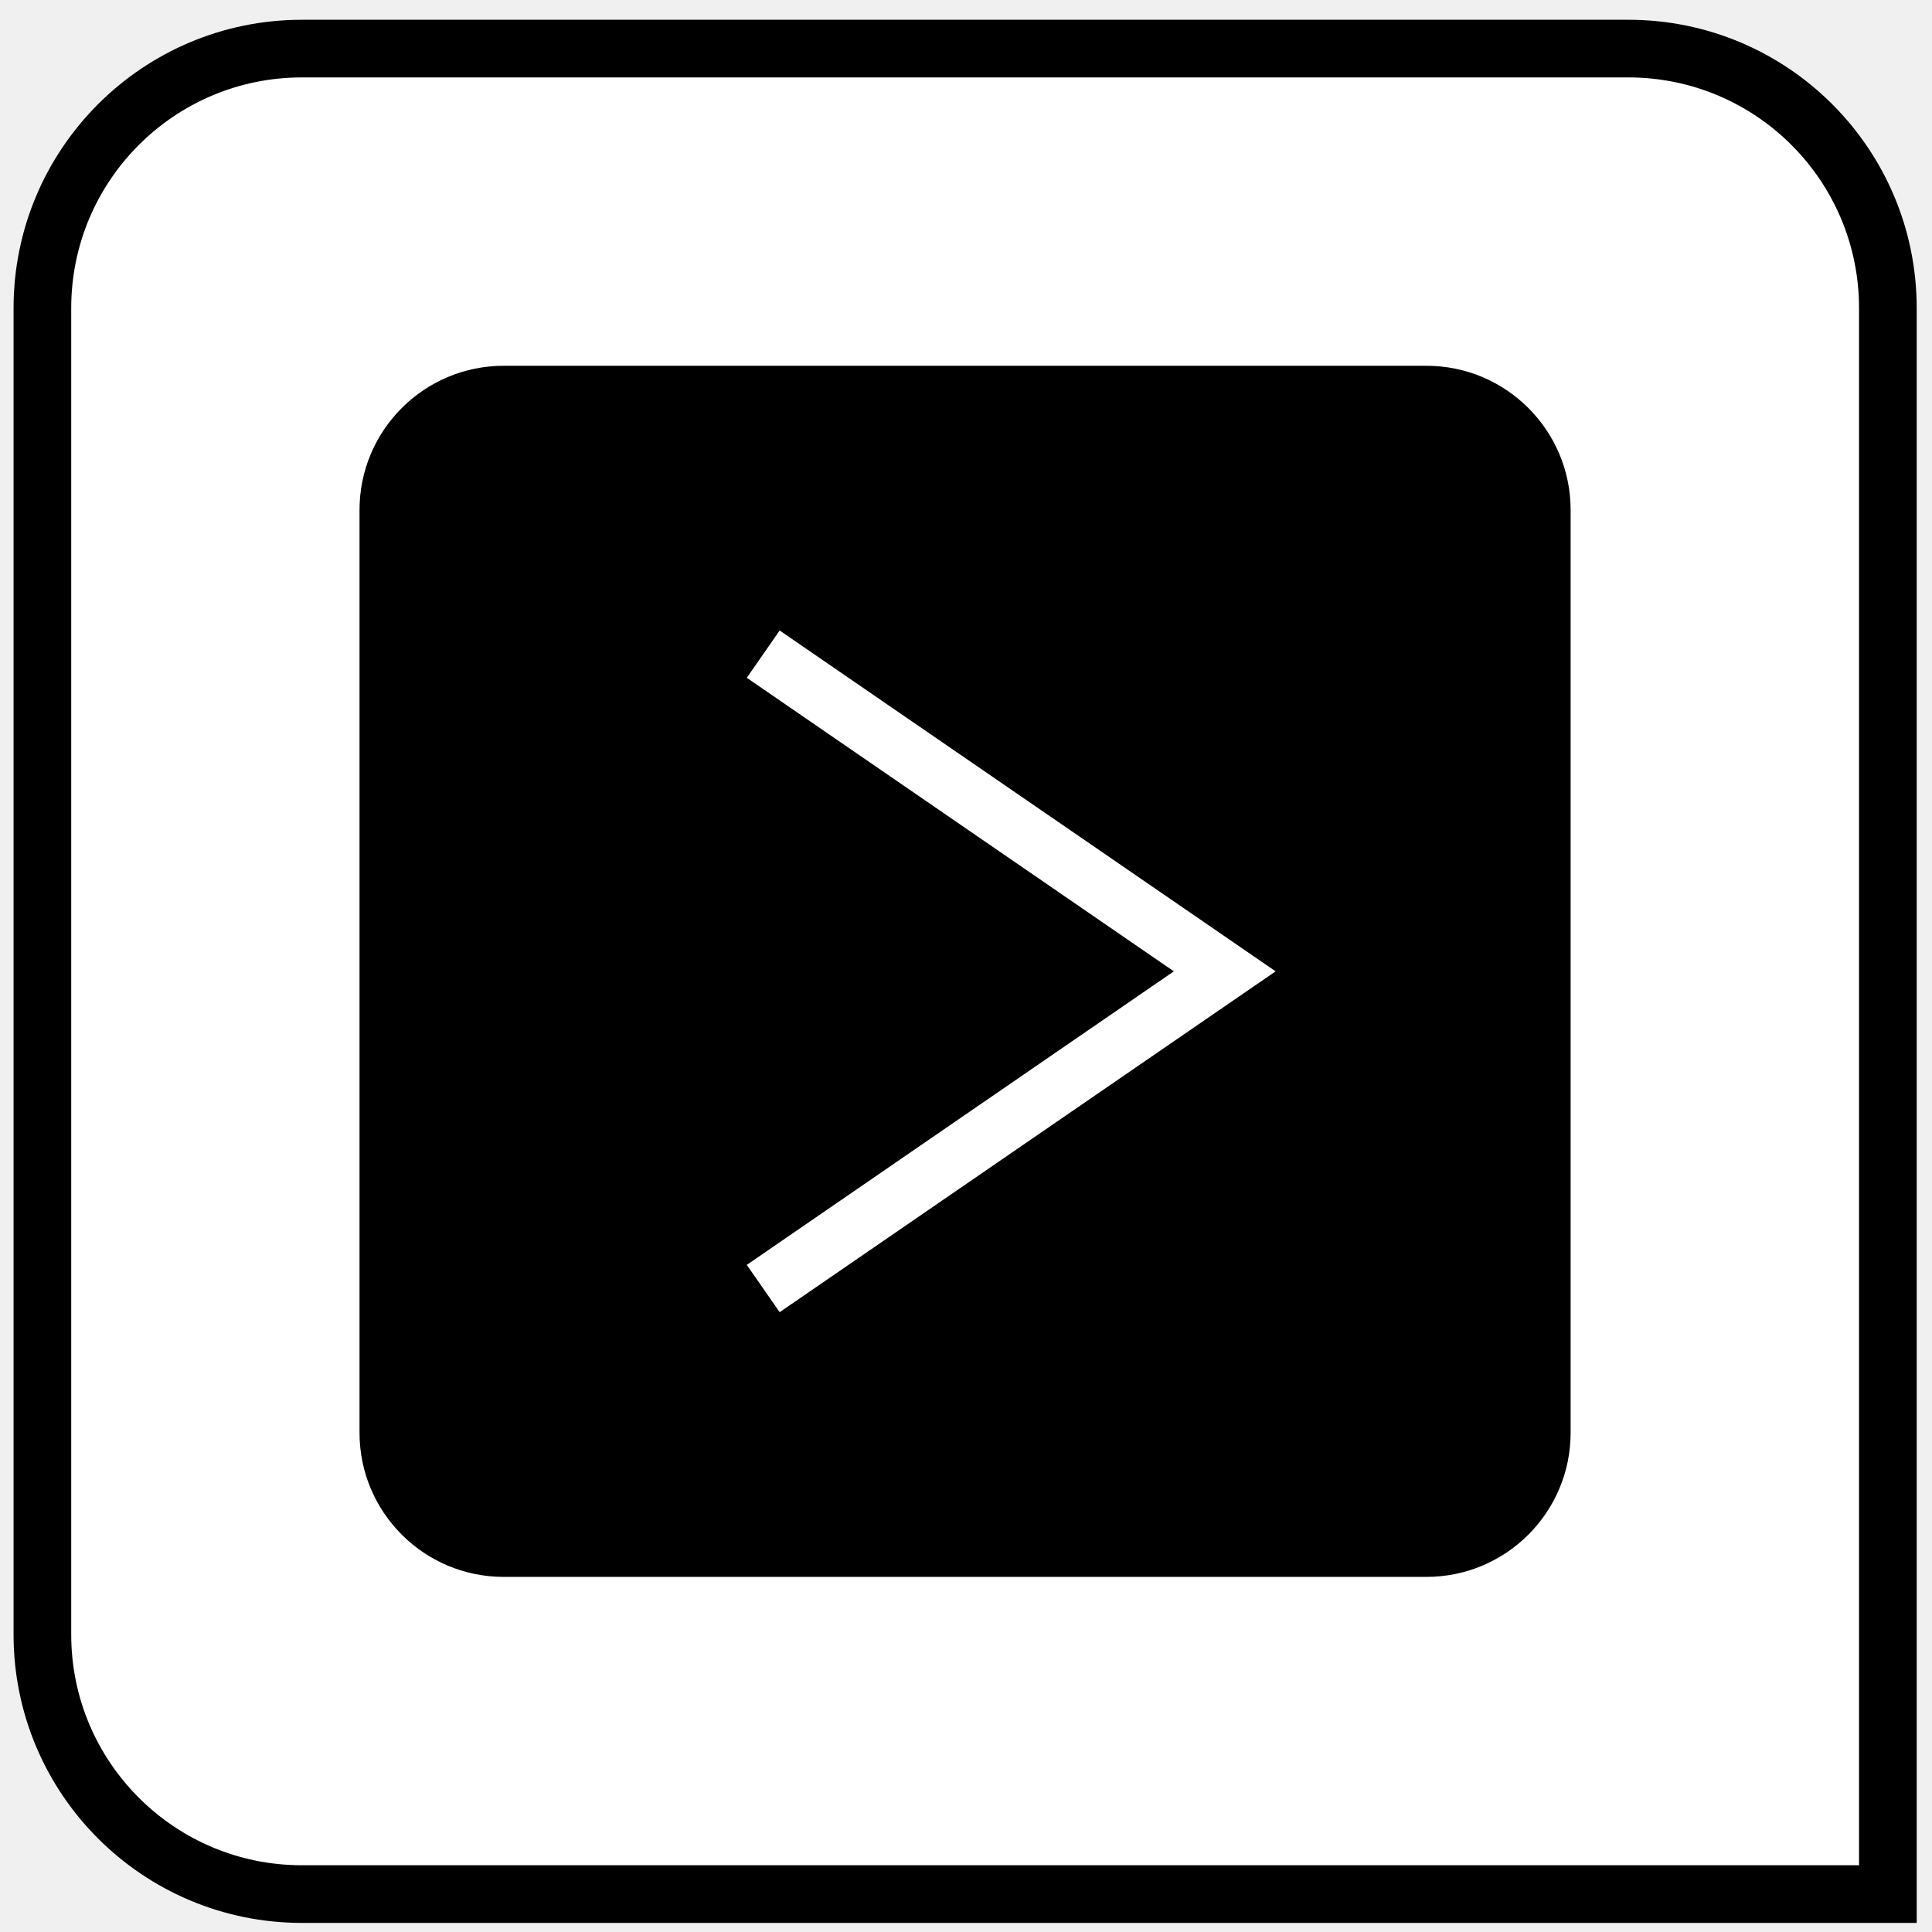
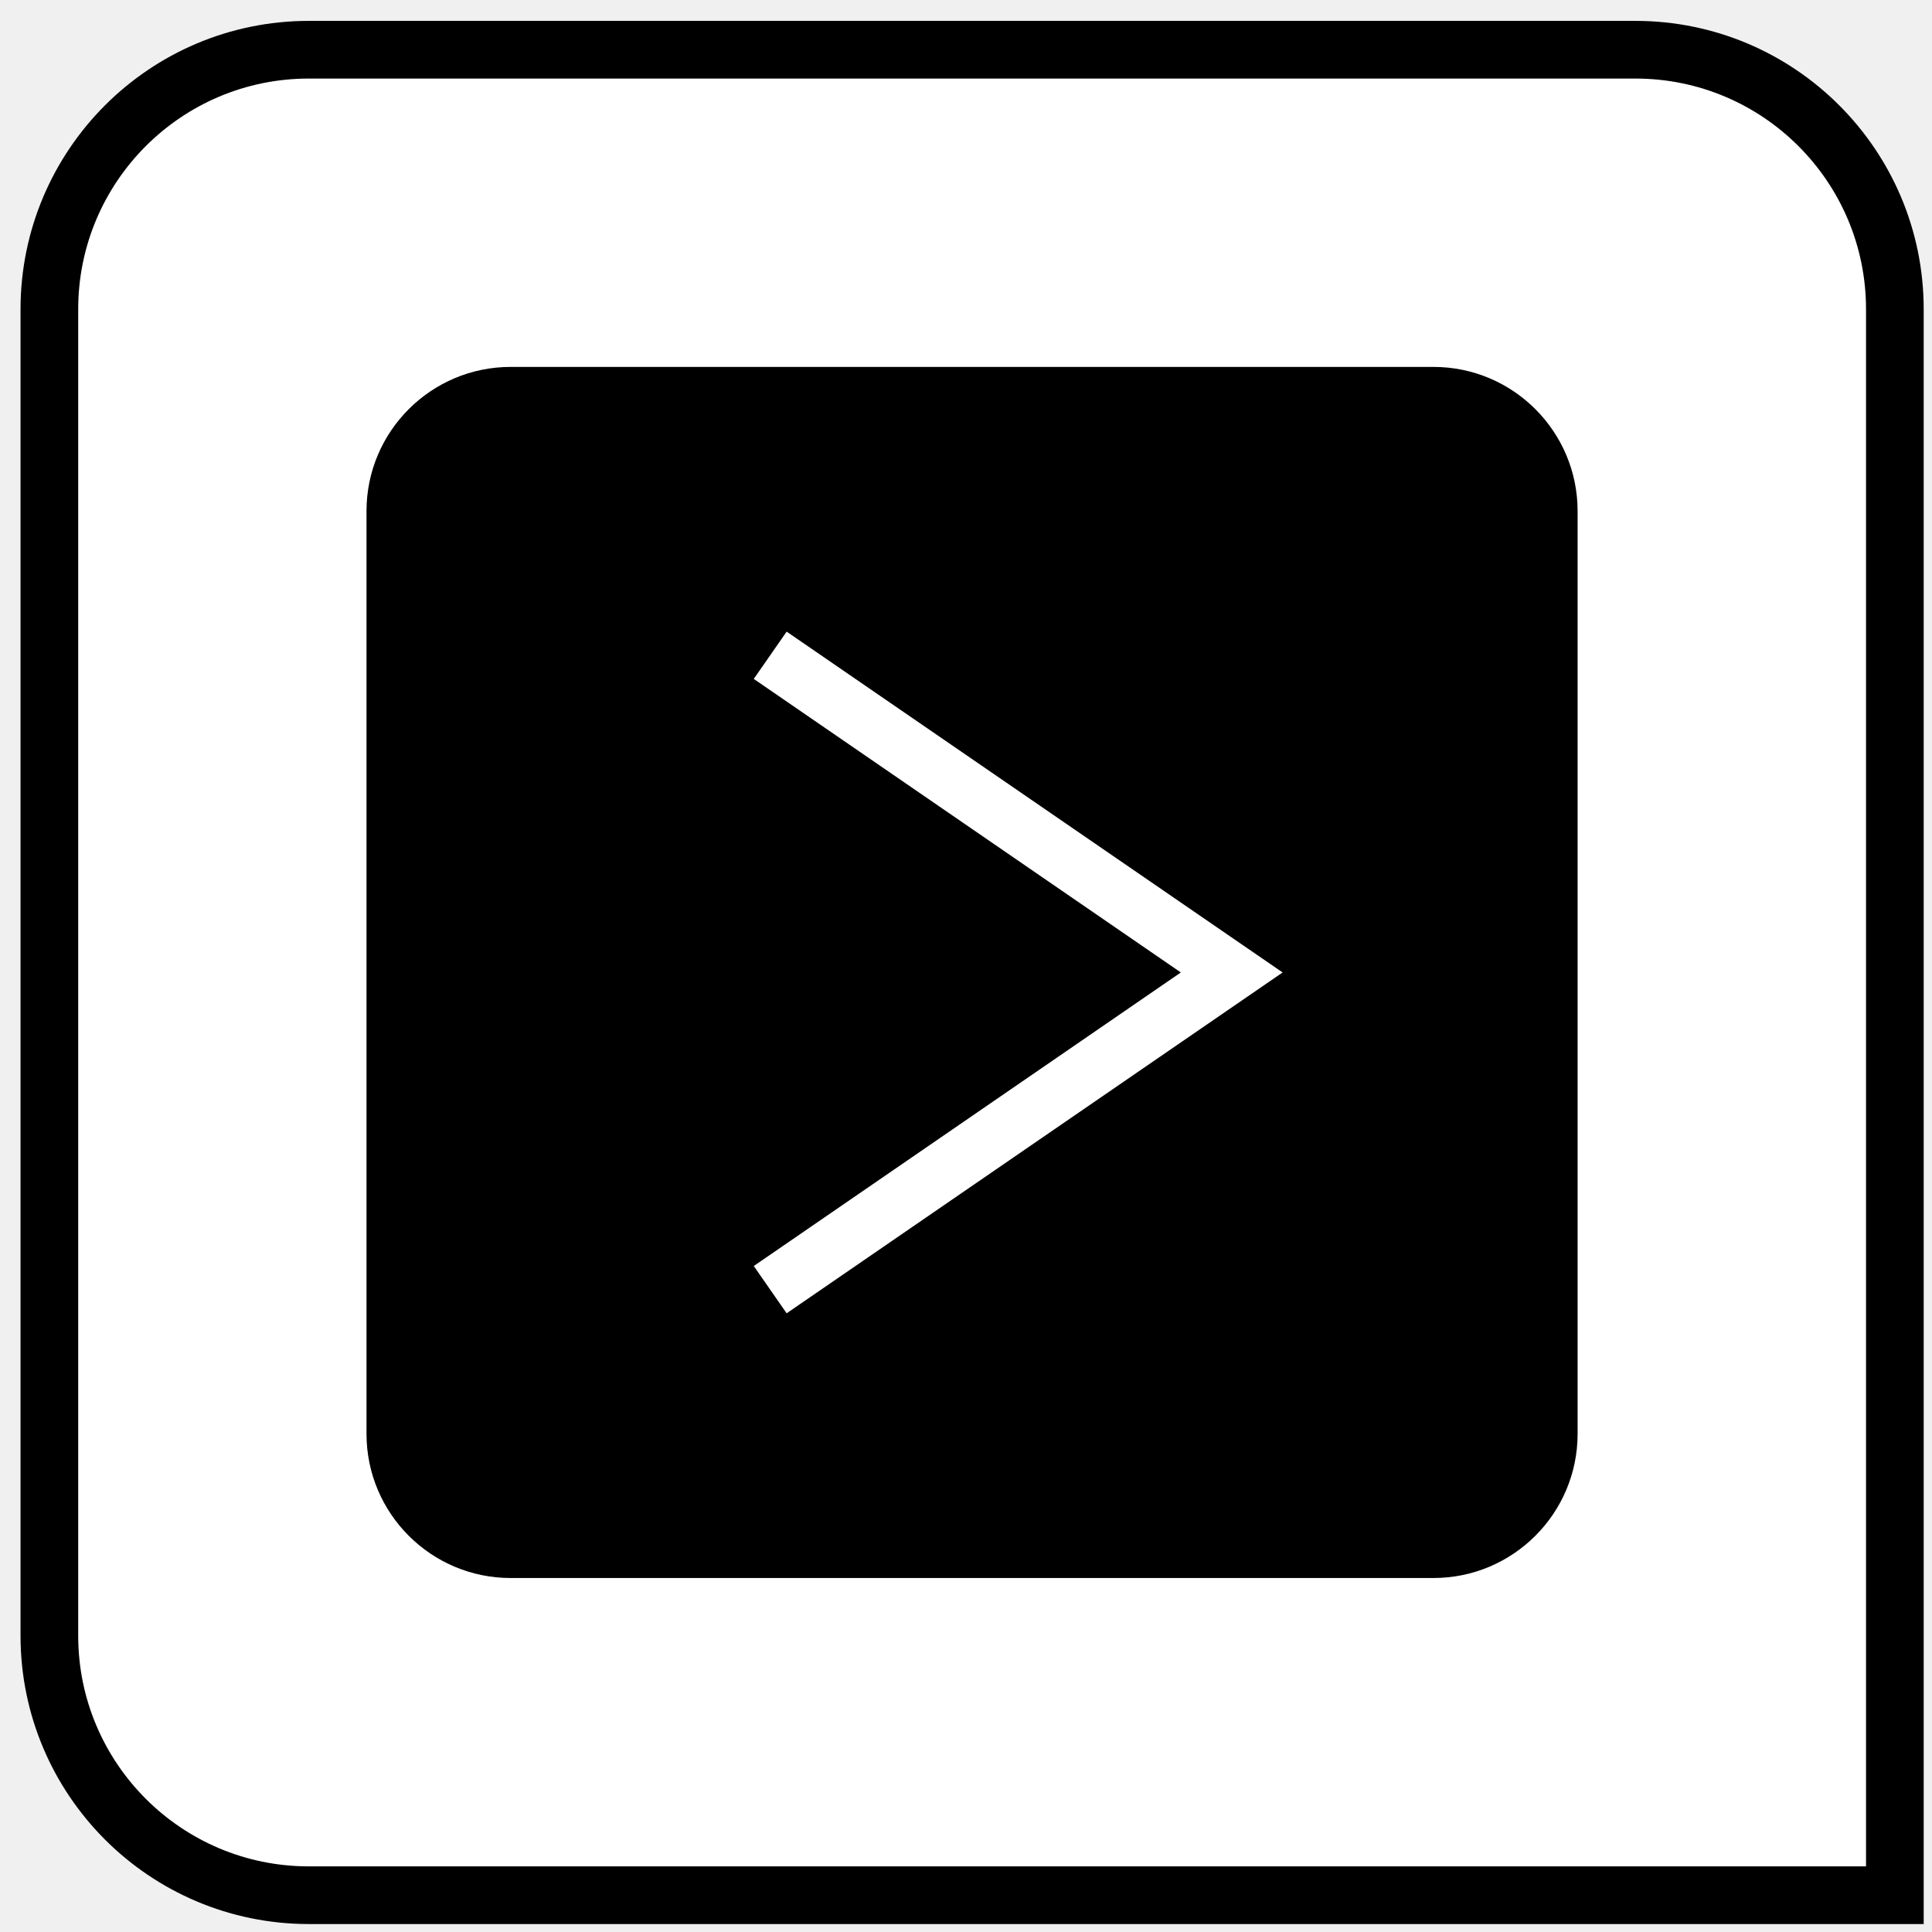
- <svg xmlns="http://www.w3.org/2000/svg" xmlns:xlink="http://www.w3.org/1999/xlink" width="67px" height="67px" viewBox="0 0 67 67" version="1.1">
-   <defs>
-     <path d="M10.712,0 L56.712,0 C62.235,-1.01453063e-15 66.712,4.477 66.712,10 L66.712,66 L10.712,66 C5.189,66 0.712,61.523 0.712,56 L0.712,10 C0.712,4.477 5.189,1.01453063e-15 10.712,0 Z" id="path-1" />
-   </defs>
-   <g id="pointblank" stroke="none" stroke-width="1" fill="none" fill-rule="evenodd">
-     <g id="col_vals_gt" transform="translate(-0.242129, 0.685124)">
-       <g id="rectangle">
-         <use fill="#FFFFFF" fill-rule="evenodd" xlink:href="#path-1" />
-         <path stroke="#000000" stroke-width="2" d="M65.712,65 L65.712,10 C65.712,5.029 61.683,1 56.712,1 L10.712,1 C5.742,1 1.712,5.029 1.712,10 L1.712,56 C1.712,60.971 5.742,65 10.712,65 L65.712,65 Z" />
-       </g>
+ <svg xmlns="http://www.w3.org/2000/svg" width="67px" height="67px" viewBox="0 0 67 67" version="1.1">
+   <g id="All-Icons" stroke="none" stroke-width="1" fill="none" fill-rule="evenodd">
+     <g id="col_vals_gt" transform="translate(0, 0.724138)">
+       <path d="M56.712,1 C59.198,1 61.448,2.007 63.076,3.636 C64.705,5.265 65.712,7.515 65.712,10 L65.712,10 L65.712,65 L10.712,65 C8.227,65 5.977,63.993 4.348,62.364 C2.72,60.735 1.712,58.485 1.712,56 L1.712,56 L1.712,10 C1.712,7.515 2.72,5.265 4.348,3.636 C5.977,2.007 8.227,1 10.712,1 L10.712,1 Z" id="rectangle" stroke="#000000" stroke-width="2" fill="#FFFFFF" />
      <path d="M49.71,12 L17.71,12 C14.95,12 12.71,14.24 12.71,17 L12.71,49 C12.71,51.76 14.95,54 17.71,54 L49.71,54 C52.47,54 54.71,51.76 54.71,49 L54.71,17 C54.71,14.24 52.47,12 49.71,12 Z M27.28,44.82 L26.14,43.18 L40.95,33 L26.14,22.82 L27.28,21.18 L44.48,33 L27.28,44.82 Z" id="greater_than" fill="#000000" fill-rule="nonzero" />
    </g>
  </g>
</svg>
